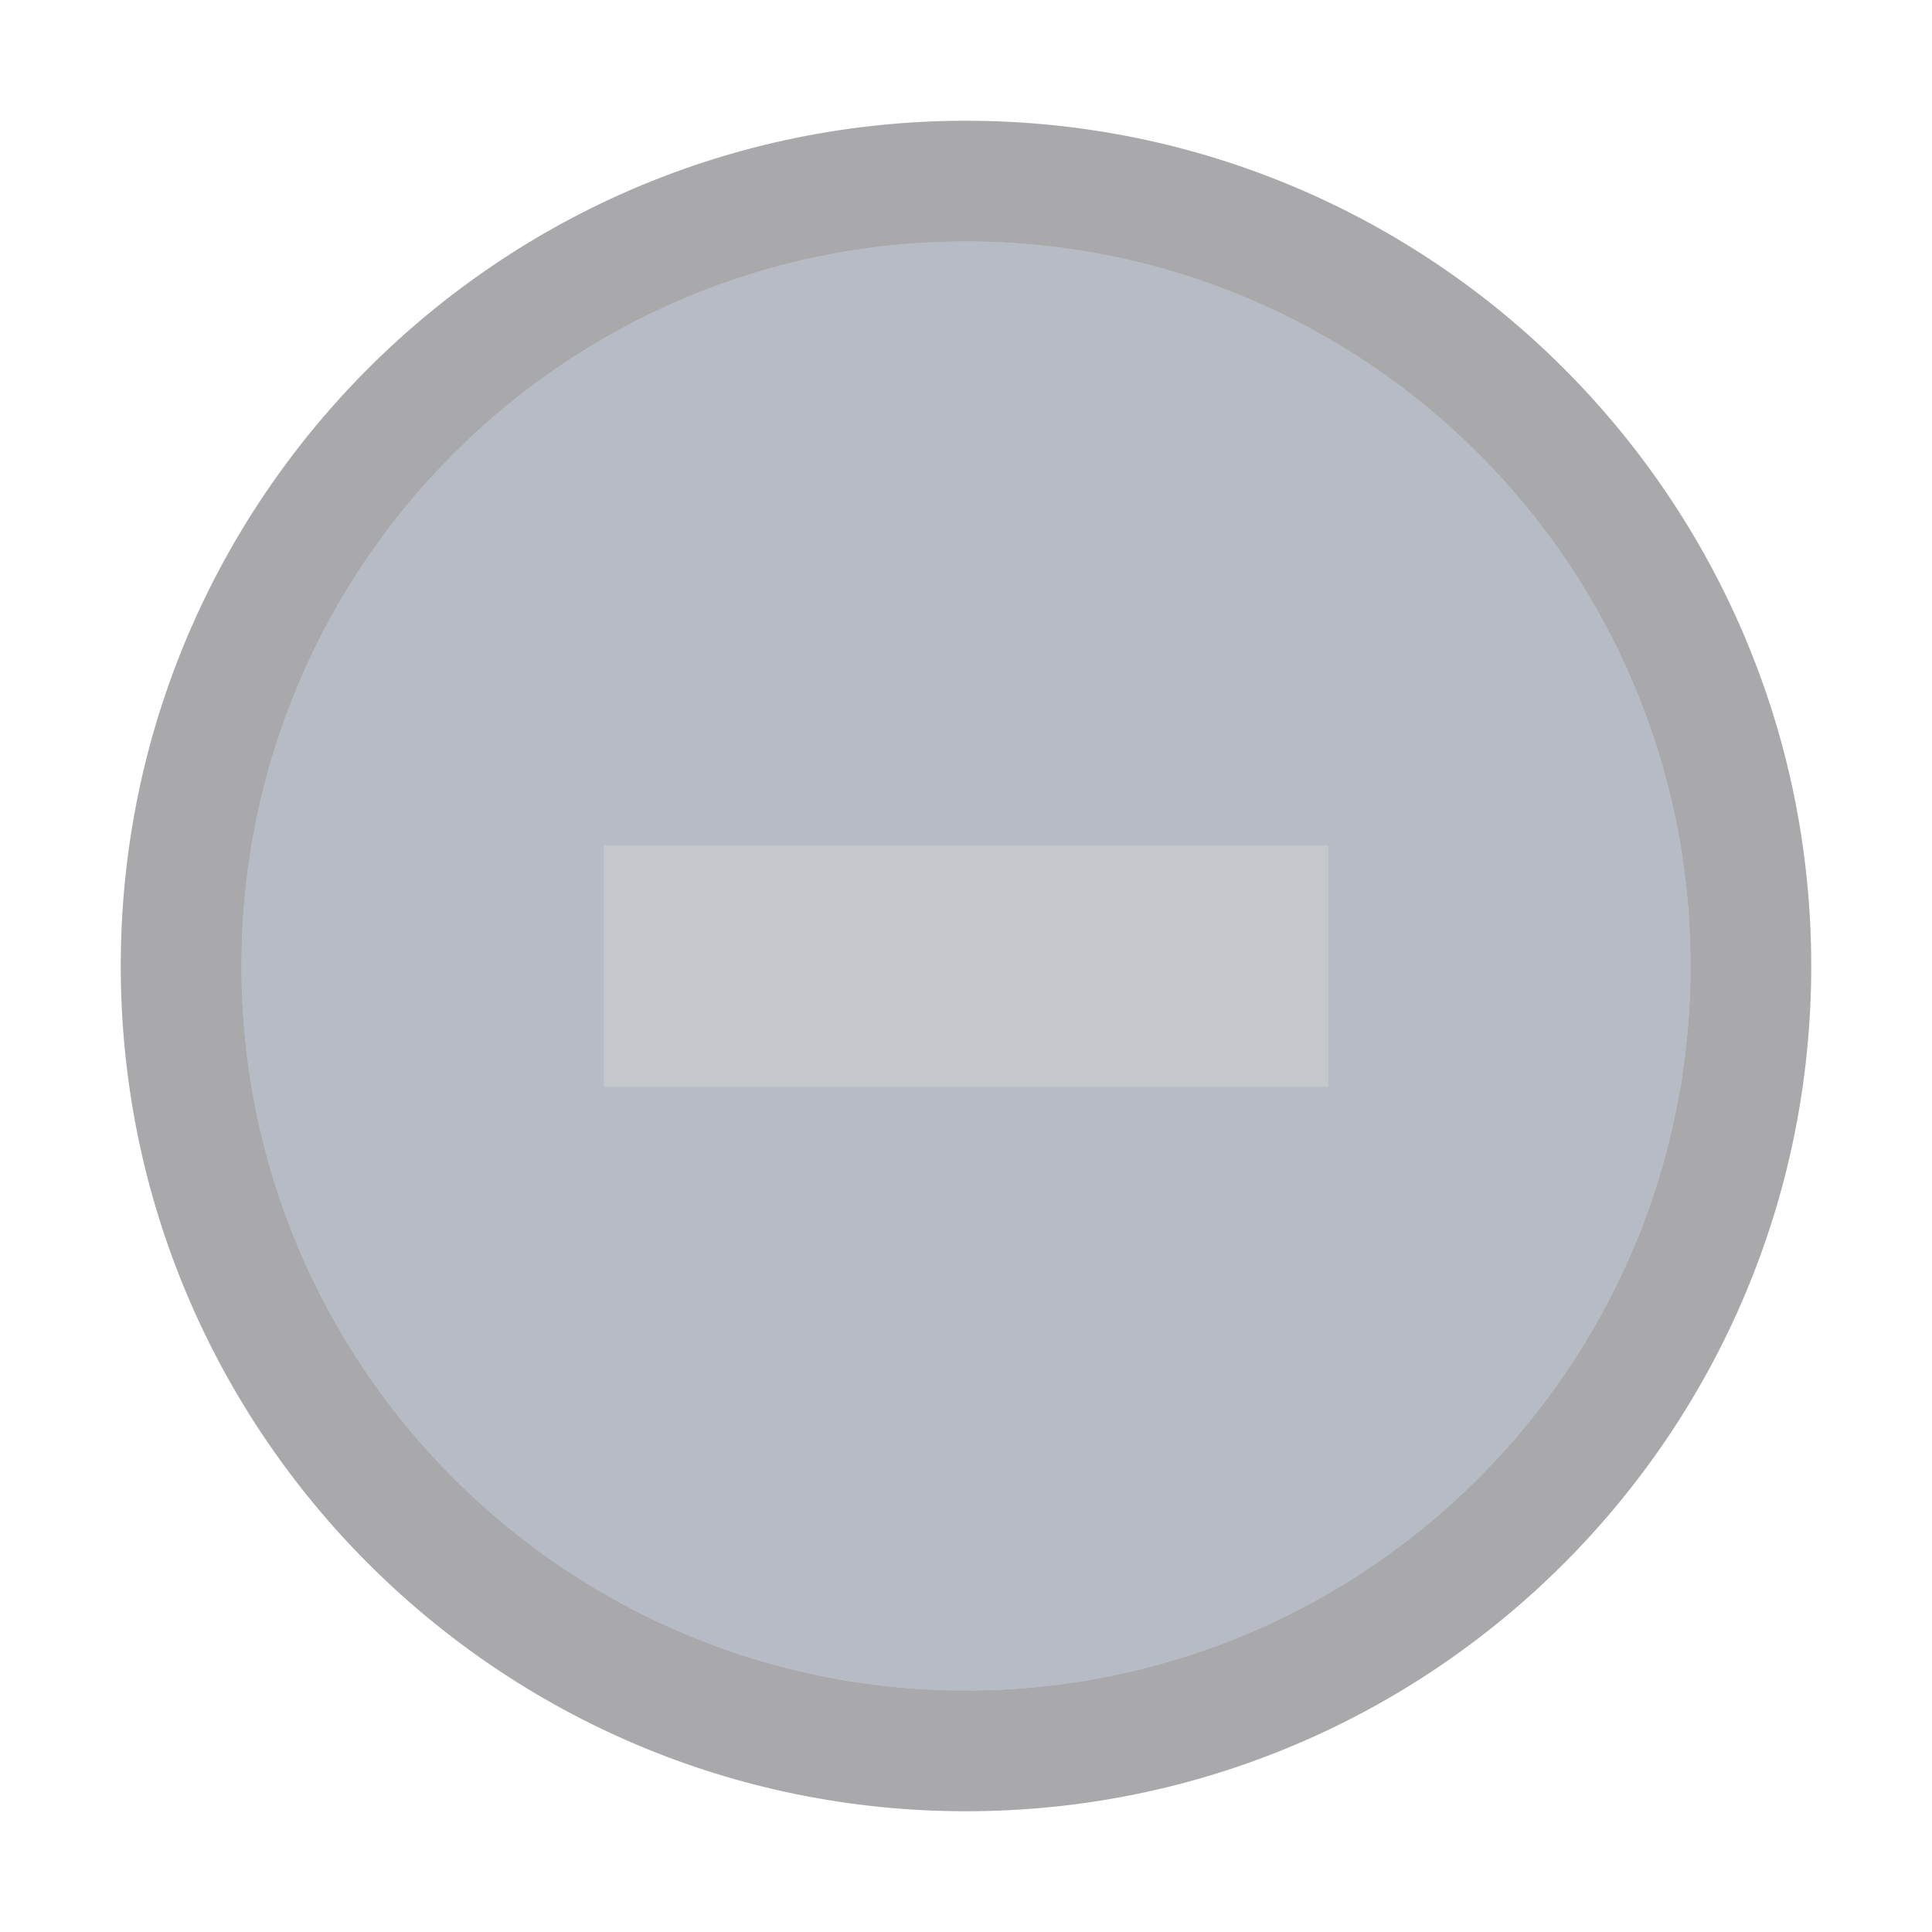
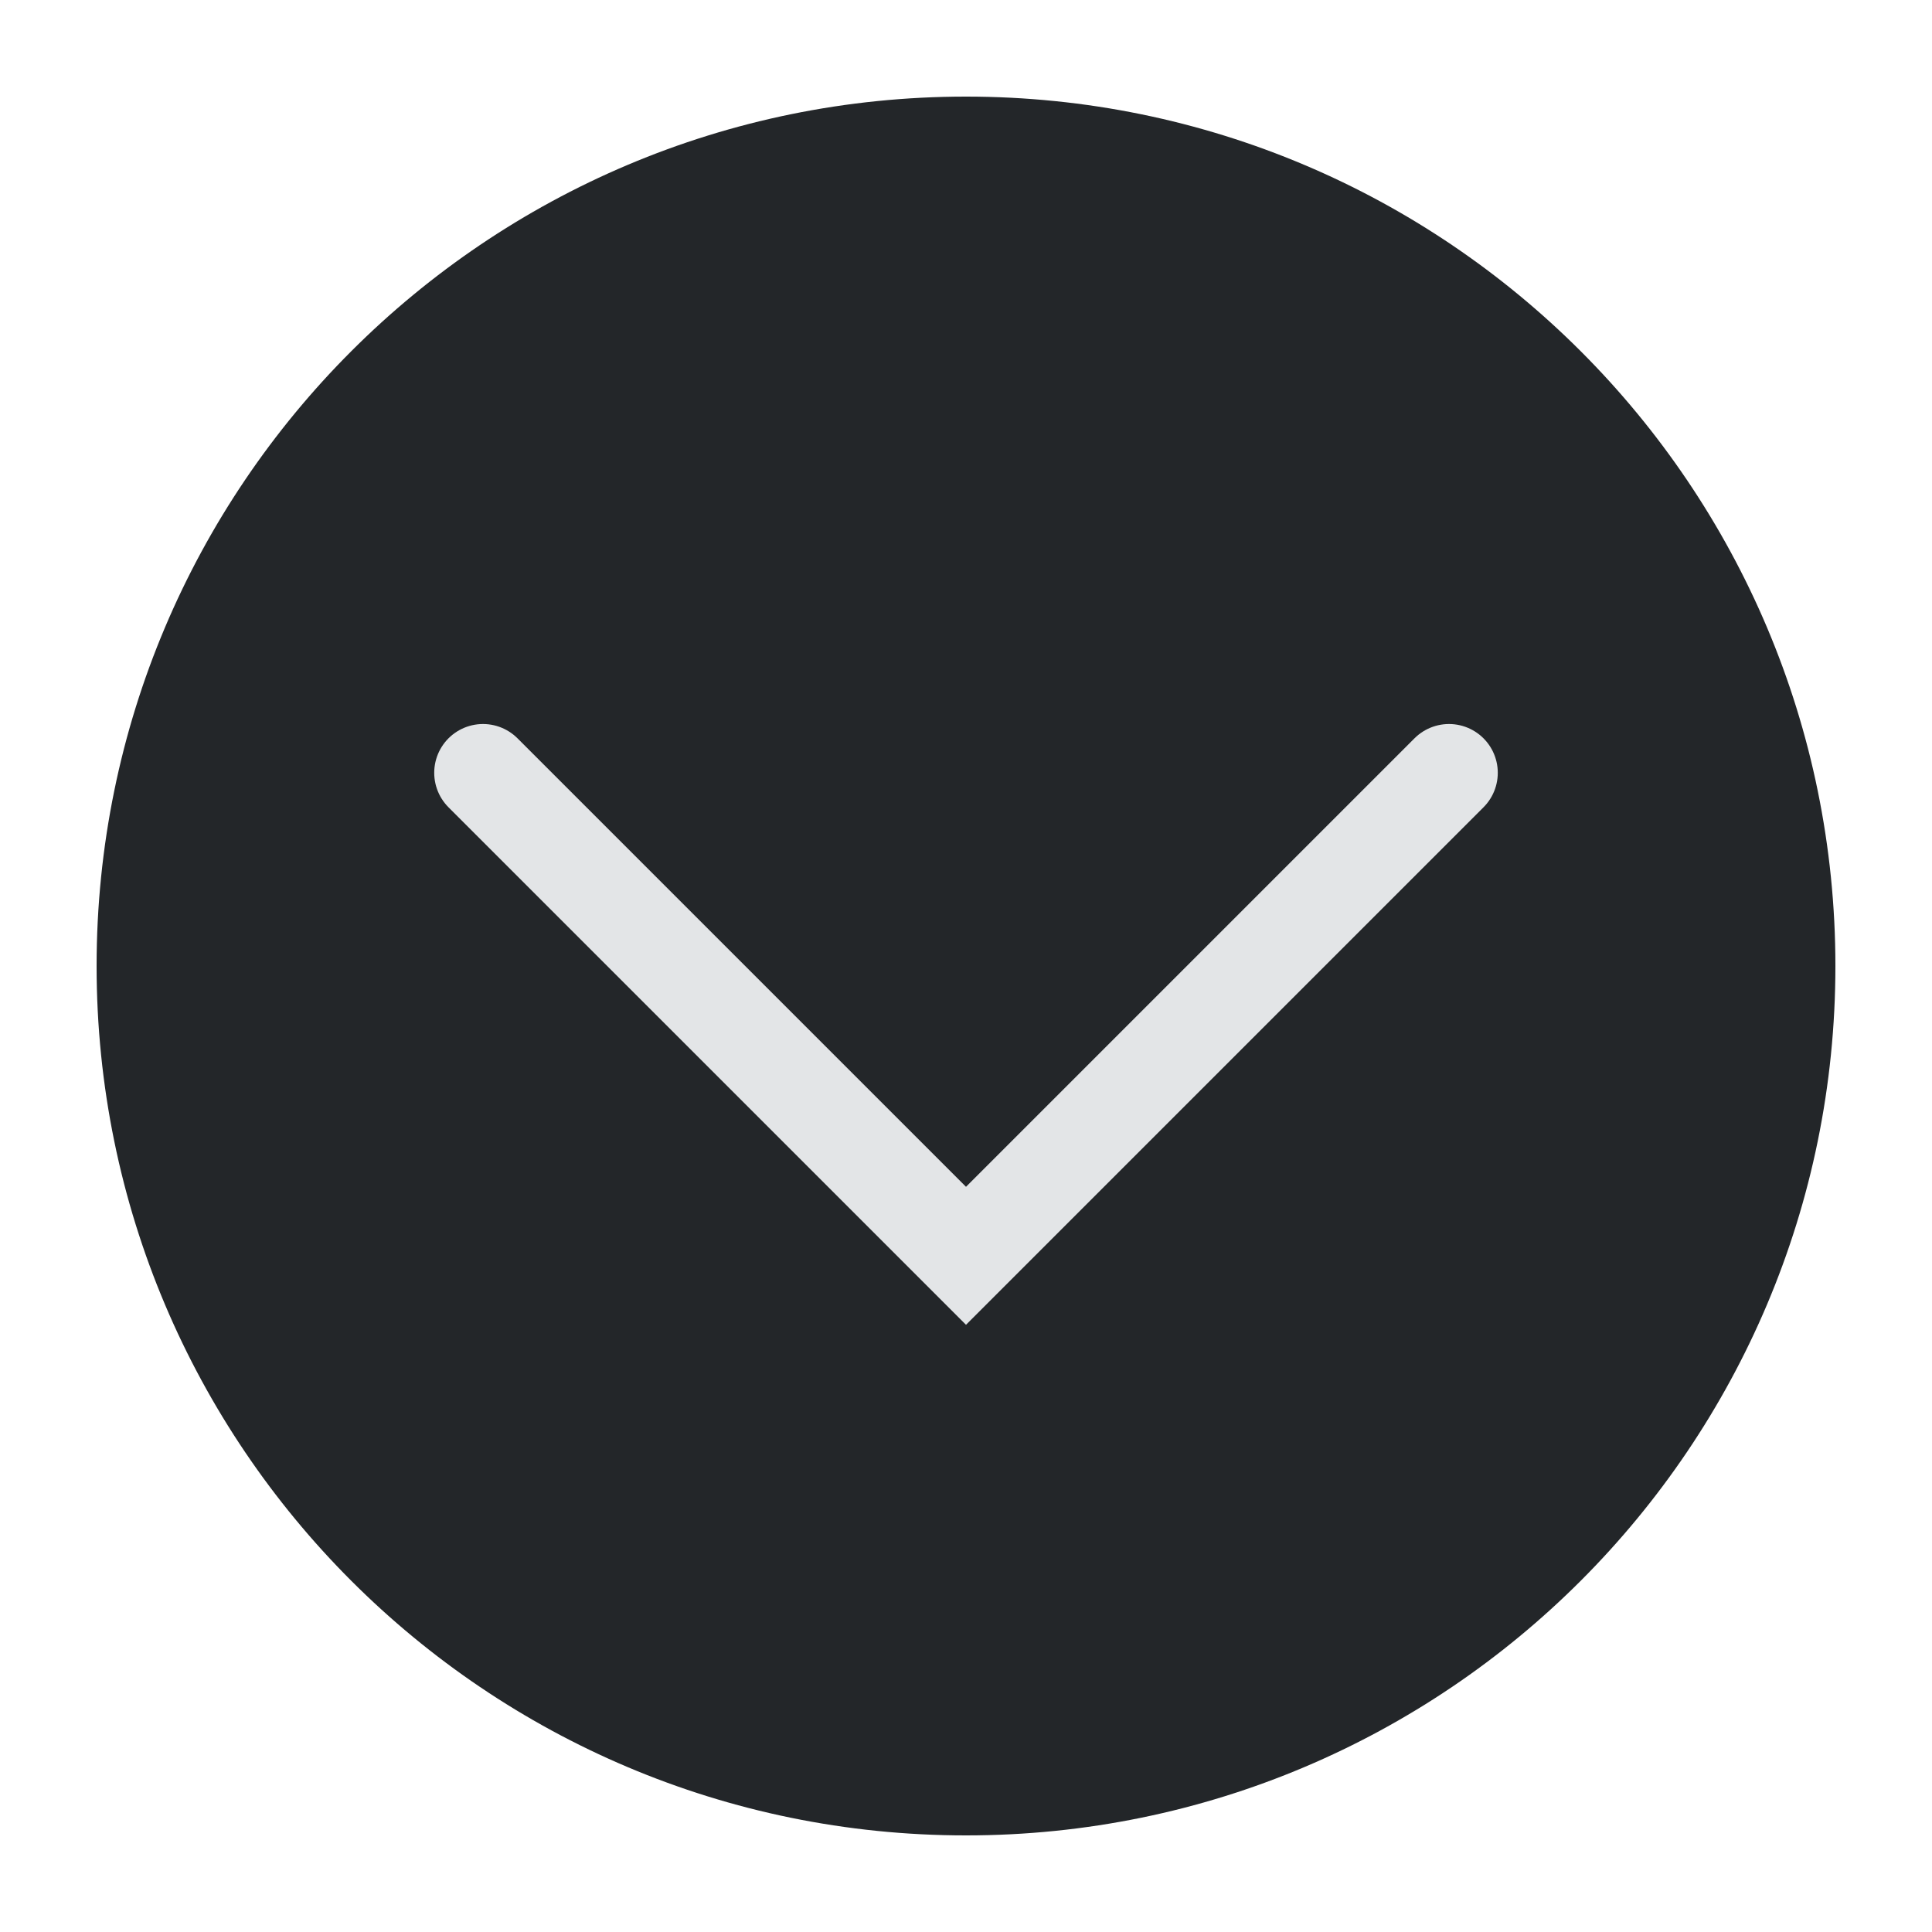
<svg xmlns="http://www.w3.org/2000/svg" viewBox="0 0 50 50" version="1.2" baseProfile="tiny">
  <defs>
</defs>
  <g fill="none" stroke="black" stroke-width="1" fill-rule="evenodd" stroke-linecap="square" stroke-linejoin="bevel">
-     <g fill="#000000" fill-opacity="1" stroke="none" transform="matrix(3.125,0,0,3.125,-56.25,0)" font-family="System Font" font-size="10" font-weight="400" font-style="normal" opacity="0.001">
-       <rect x="18" y="0" width="16" height="16" />
+     <g fill="#232629" fill-opacity="1" stroke="none" transform="matrix(2.5,0,0,2.5,2.5,2.5)" font-family="Noto Sans" font-size="10" font-weight="400" font-style="normal">
+       <circle cx="9" cy="9" r="9" />
    </g>
-     <g fill="#5f697f" fill-opacity="1" stroke="none" transform="matrix(3.125,0,0,3.125,-56.25,0)" font-family="System Font" font-size="10" font-weight="400" font-style="normal" opacity="0.45">
-       <circle cx="26" cy="8" r="6" />
+     <g fill="none" stroke="#e3e5e7" stroke-opacity="1" stroke-width="1.01" stroke-linecap="round" stroke-linejoin="miter" stroke-miterlimit="2" transform="matrix(2.5,0,0,2.5,2.5,2.5)" font-family="Noto Sans" font-size="10" font-weight="400" font-style="normal">
+       <polyline fill="none" vector-effect="none" points="4,7 9,12 14,7 " />
    </g>
-     <g fill="#15171c" fill-opacity="1" stroke="none" transform="matrix(3.125,0,0,3.125,-56.25,0)" font-family="System Font" font-size="10" font-weight="400" font-style="normal" opacity="0.37">
-       <path vector-effect="none" fill-rule="nonzero" d="M26,1 C22.134,1 19,4.134 19,8 C19,11.866 22.134,15 26,15 C29.866,15 33,11.866 33,8 C33,4.134 29.866,1 26,1 M26,2 C29.314,2 32,4.686 32,8 C32,11.314 29.314,14 26,14 C22.686,14 20,11.314 20,8 C20,4.686 22.686,2 26,2 " />
-     </g>
-     <g fill="#c4c7cc" fill-opacity="1" stroke="none" transform="matrix(3.125,0,0,3.125,-56.25,0)" font-family="System Font" font-size="10" font-weight="400" font-style="normal">
-       <path vector-effect="none" fill-rule="nonzero" d="M23,7 L23,9 L29,9 L29,7 L23,7" />
-     </g>
-     <g fill="none" stroke="#000000" stroke-opacity="1" stroke-width="1" stroke-linecap="square" stroke-linejoin="bevel" transform="matrix(1,0,0,1,0,0)" font-family="System Font" font-size="10" font-weight="400" font-style="normal">
+     <g fill="none" stroke="#000000" stroke-opacity="1" stroke-width="1" stroke-linecap="square" stroke-linejoin="bevel" transform="matrix(1,0,0,1,0,0)" font-family="Noto Sans" font-size="10" font-weight="400" font-style="normal">
</g>
  </g>
</svg>
